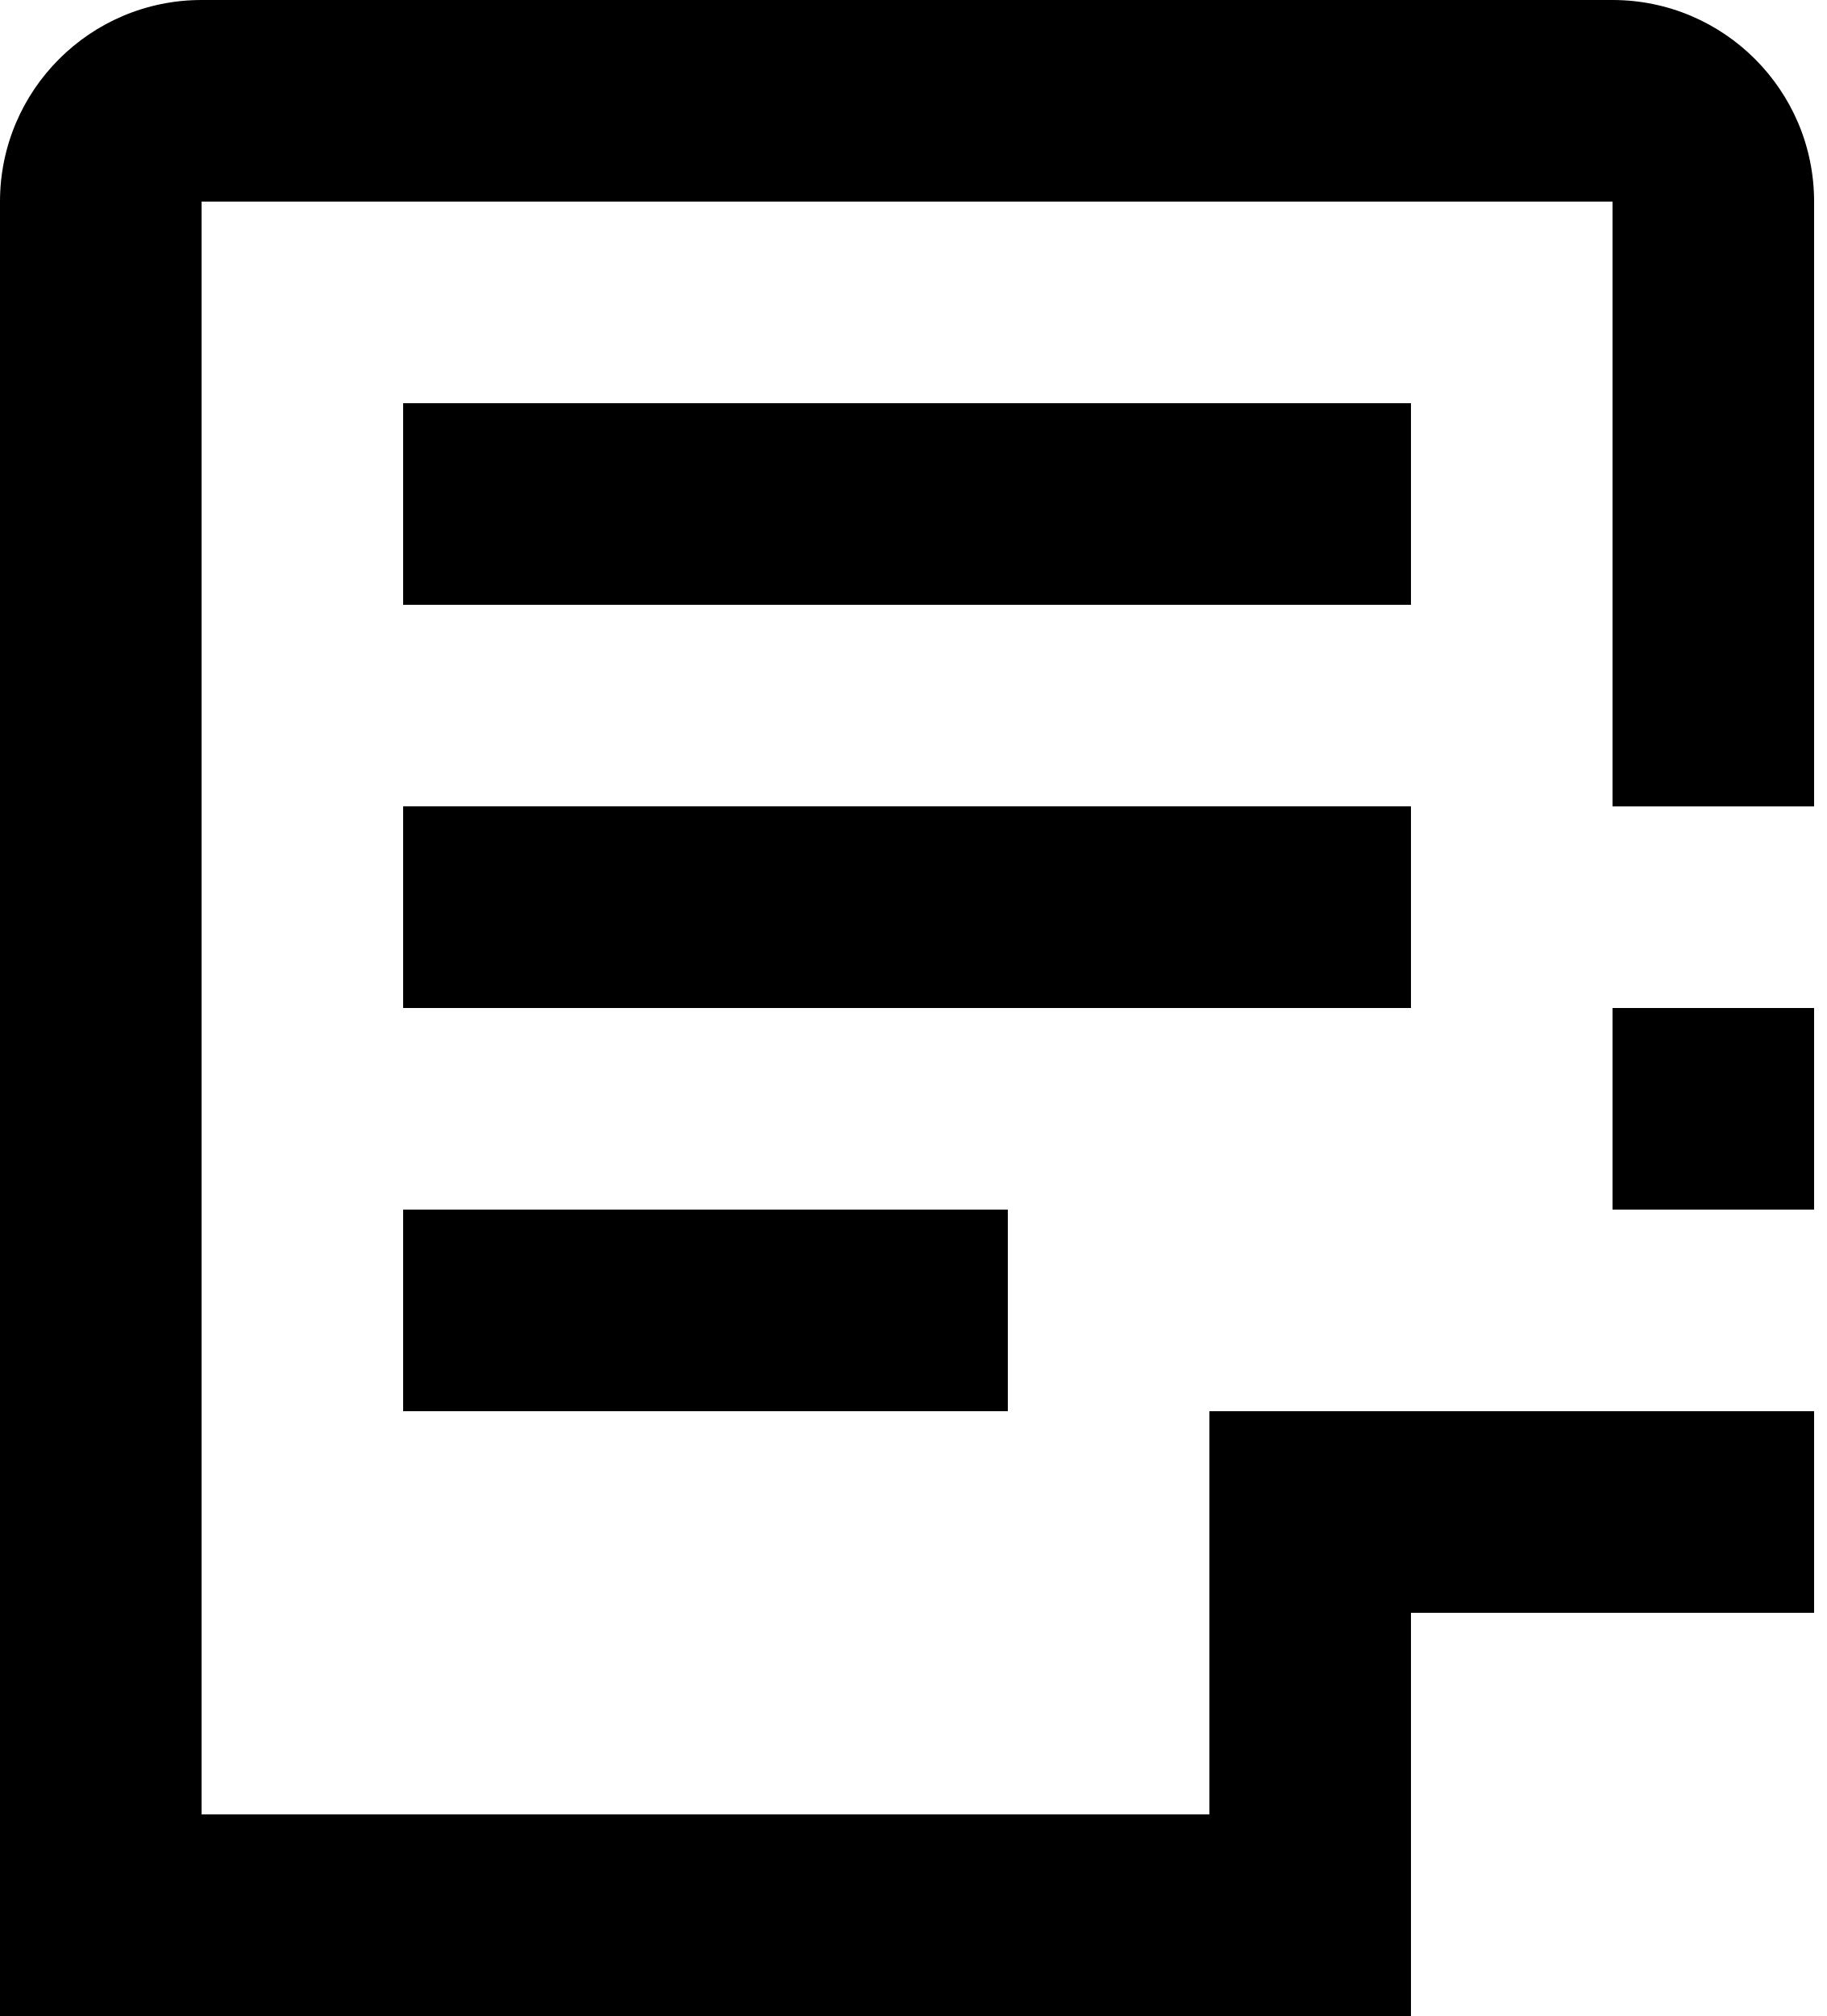
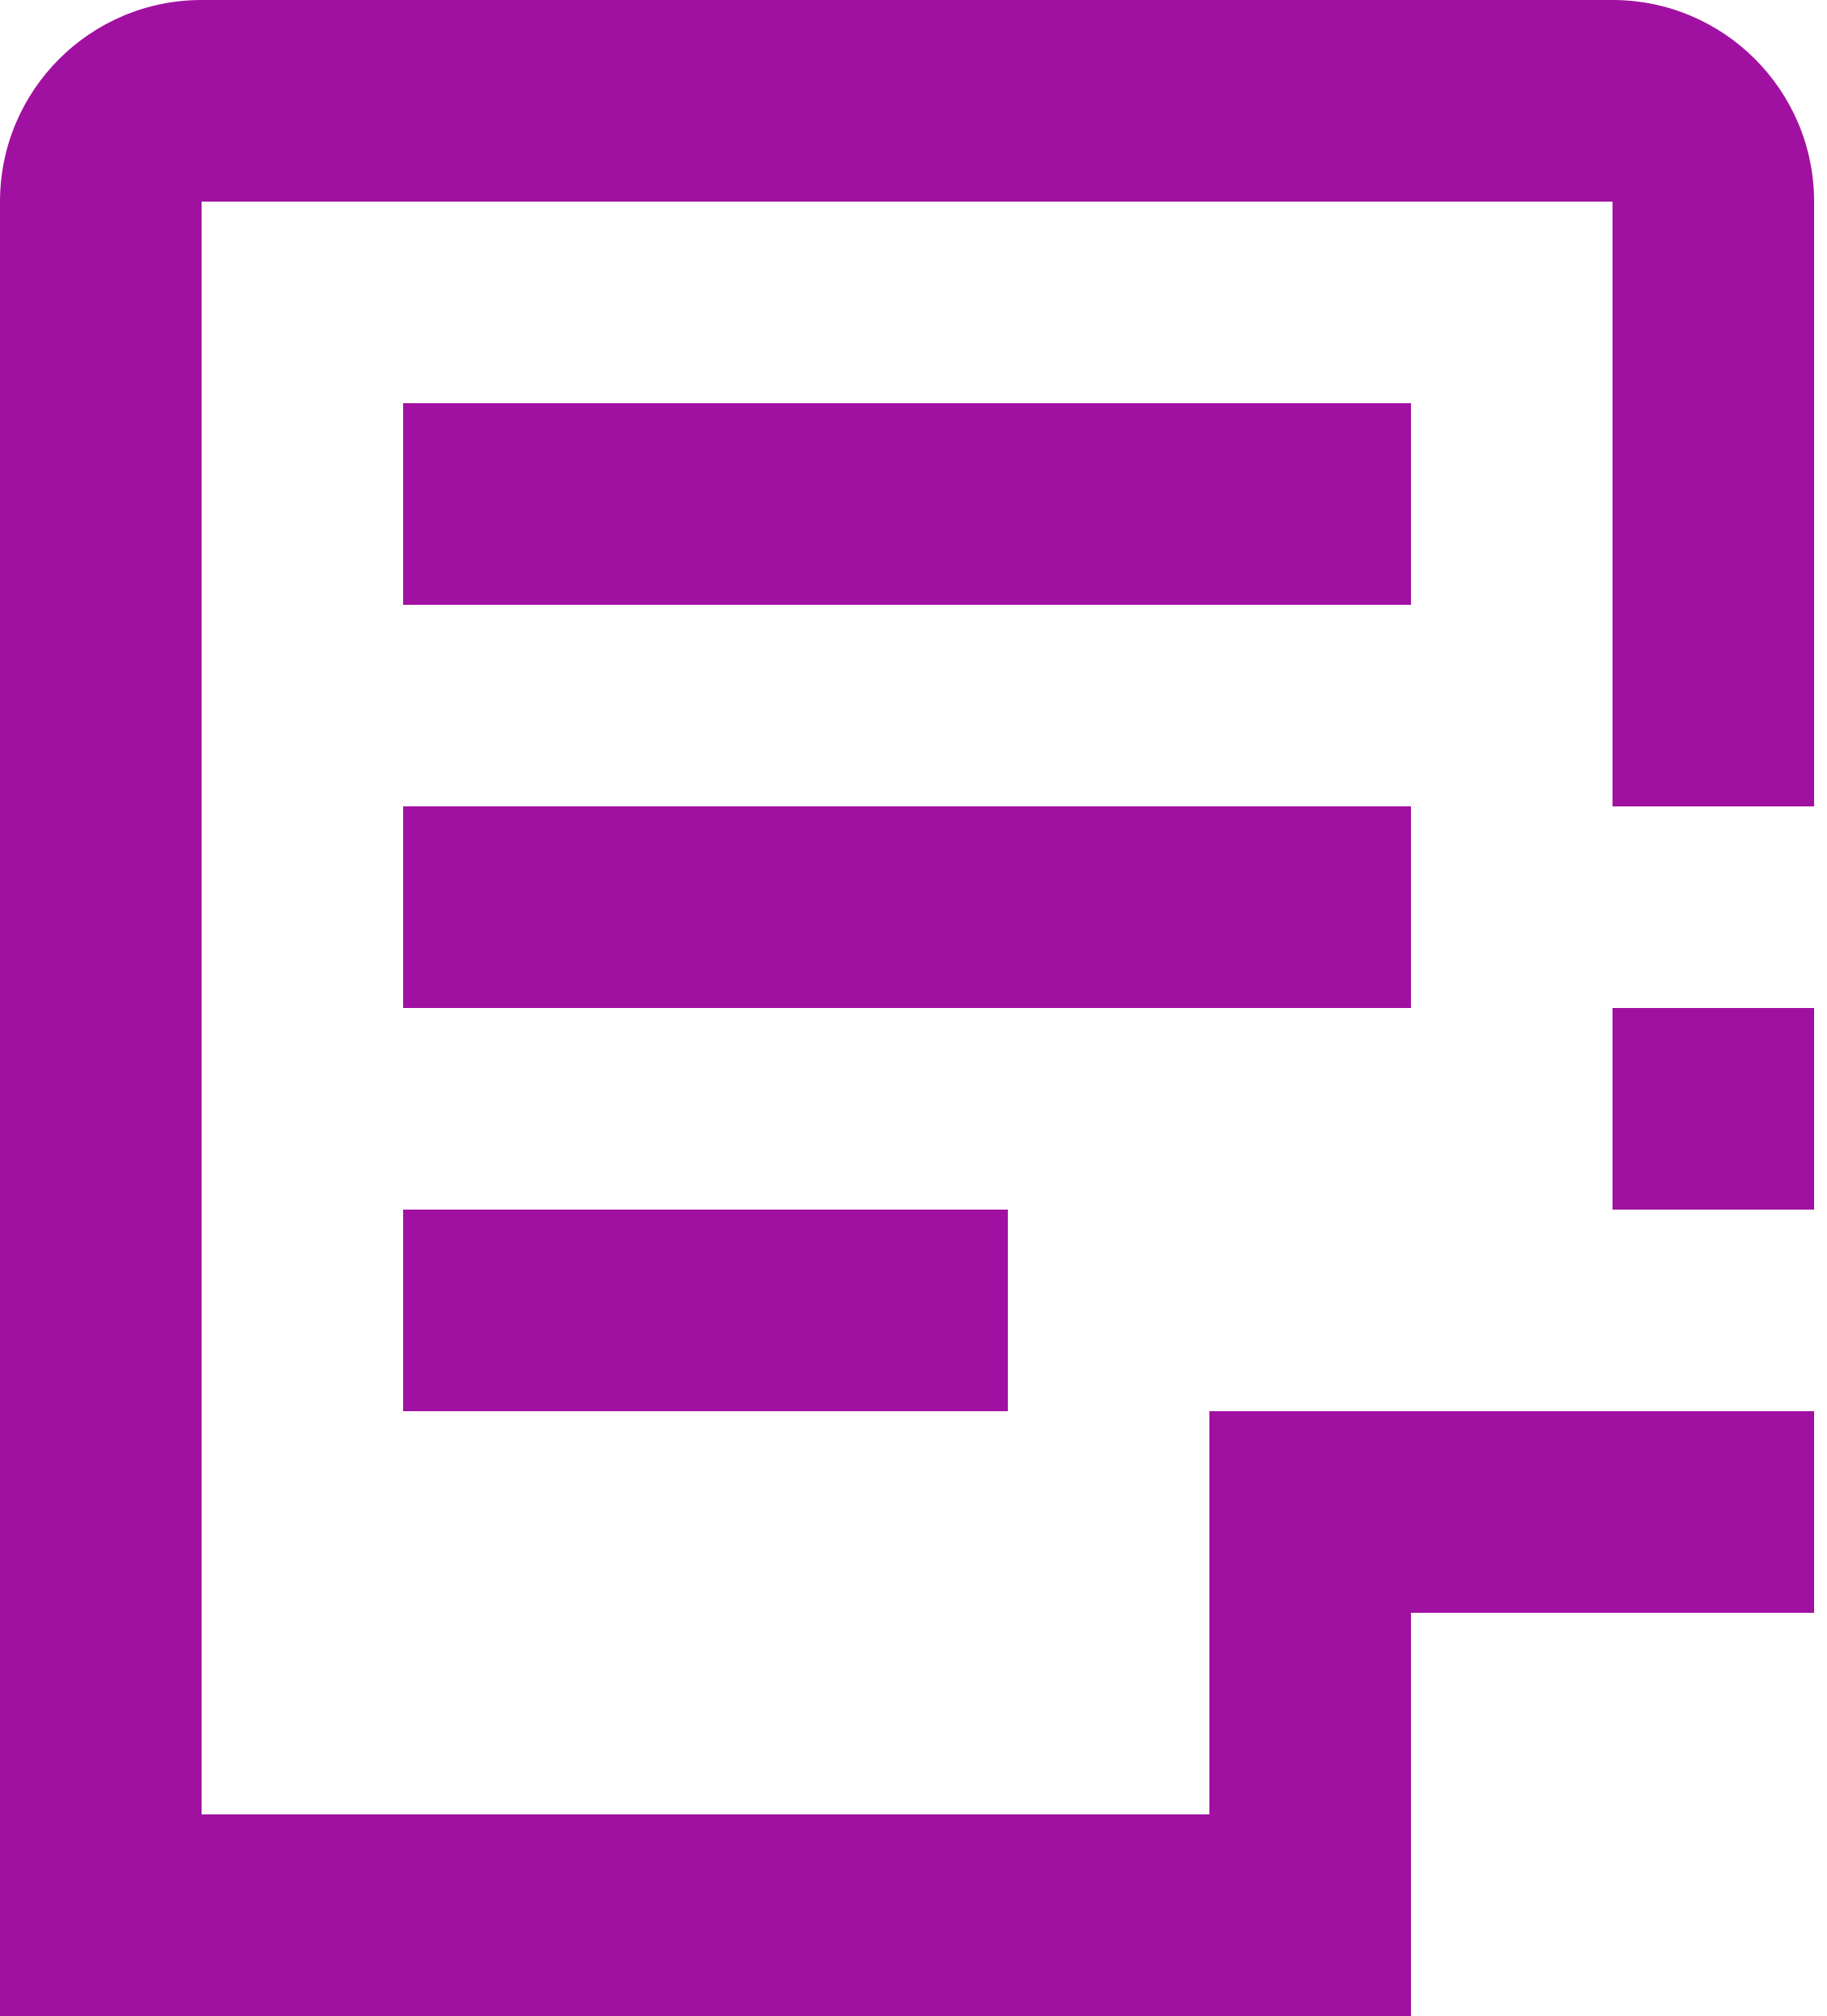
<svg xmlns="http://www.w3.org/2000/svg" version="1.1" width="29" height="32" viewBox="0 0 29 32">
-   <path d="M25.6 0h-22.4c-1.766 0-3.2 1.434-3.2 3.2v28.8h22.4v-6.4h6.4v-3.2h-9.6v6.4h-16v-25.6h22.4v9.6h3.2v-9.6c0-1.766-1.434-3.2-3.2-3.2zM22.4 6.4h-16v3.2h16v-3.2zM22.4 12.798h-16v3.202h16v-3.202zM6.4 22.4h9.6v-3.2h-9.6v3.2zM25.6 19.2h3.2v-3.2h-3.2v3.2z" />
+   <path fill="#a111a1" d="M25.6 0h-22.4c-1.766 0-3.2 1.434-3.2 3.2v28.8h22.4v-6.4h6.4v-3.2h-9.6v6.4h-16v-25.6h22.4v9.6h3.2v-9.6c0-1.766-1.434-3.2-3.2-3.2zM22.4 6.4h-16v3.2h16v-3.2zM22.4 12.798h-16v3.202h16v-3.202zM6.4 22.4h9.6v-3.2h-9.6v3.2zM25.6 19.2h3.2v-3.2h-3.2v3.2z" />
</svg>
